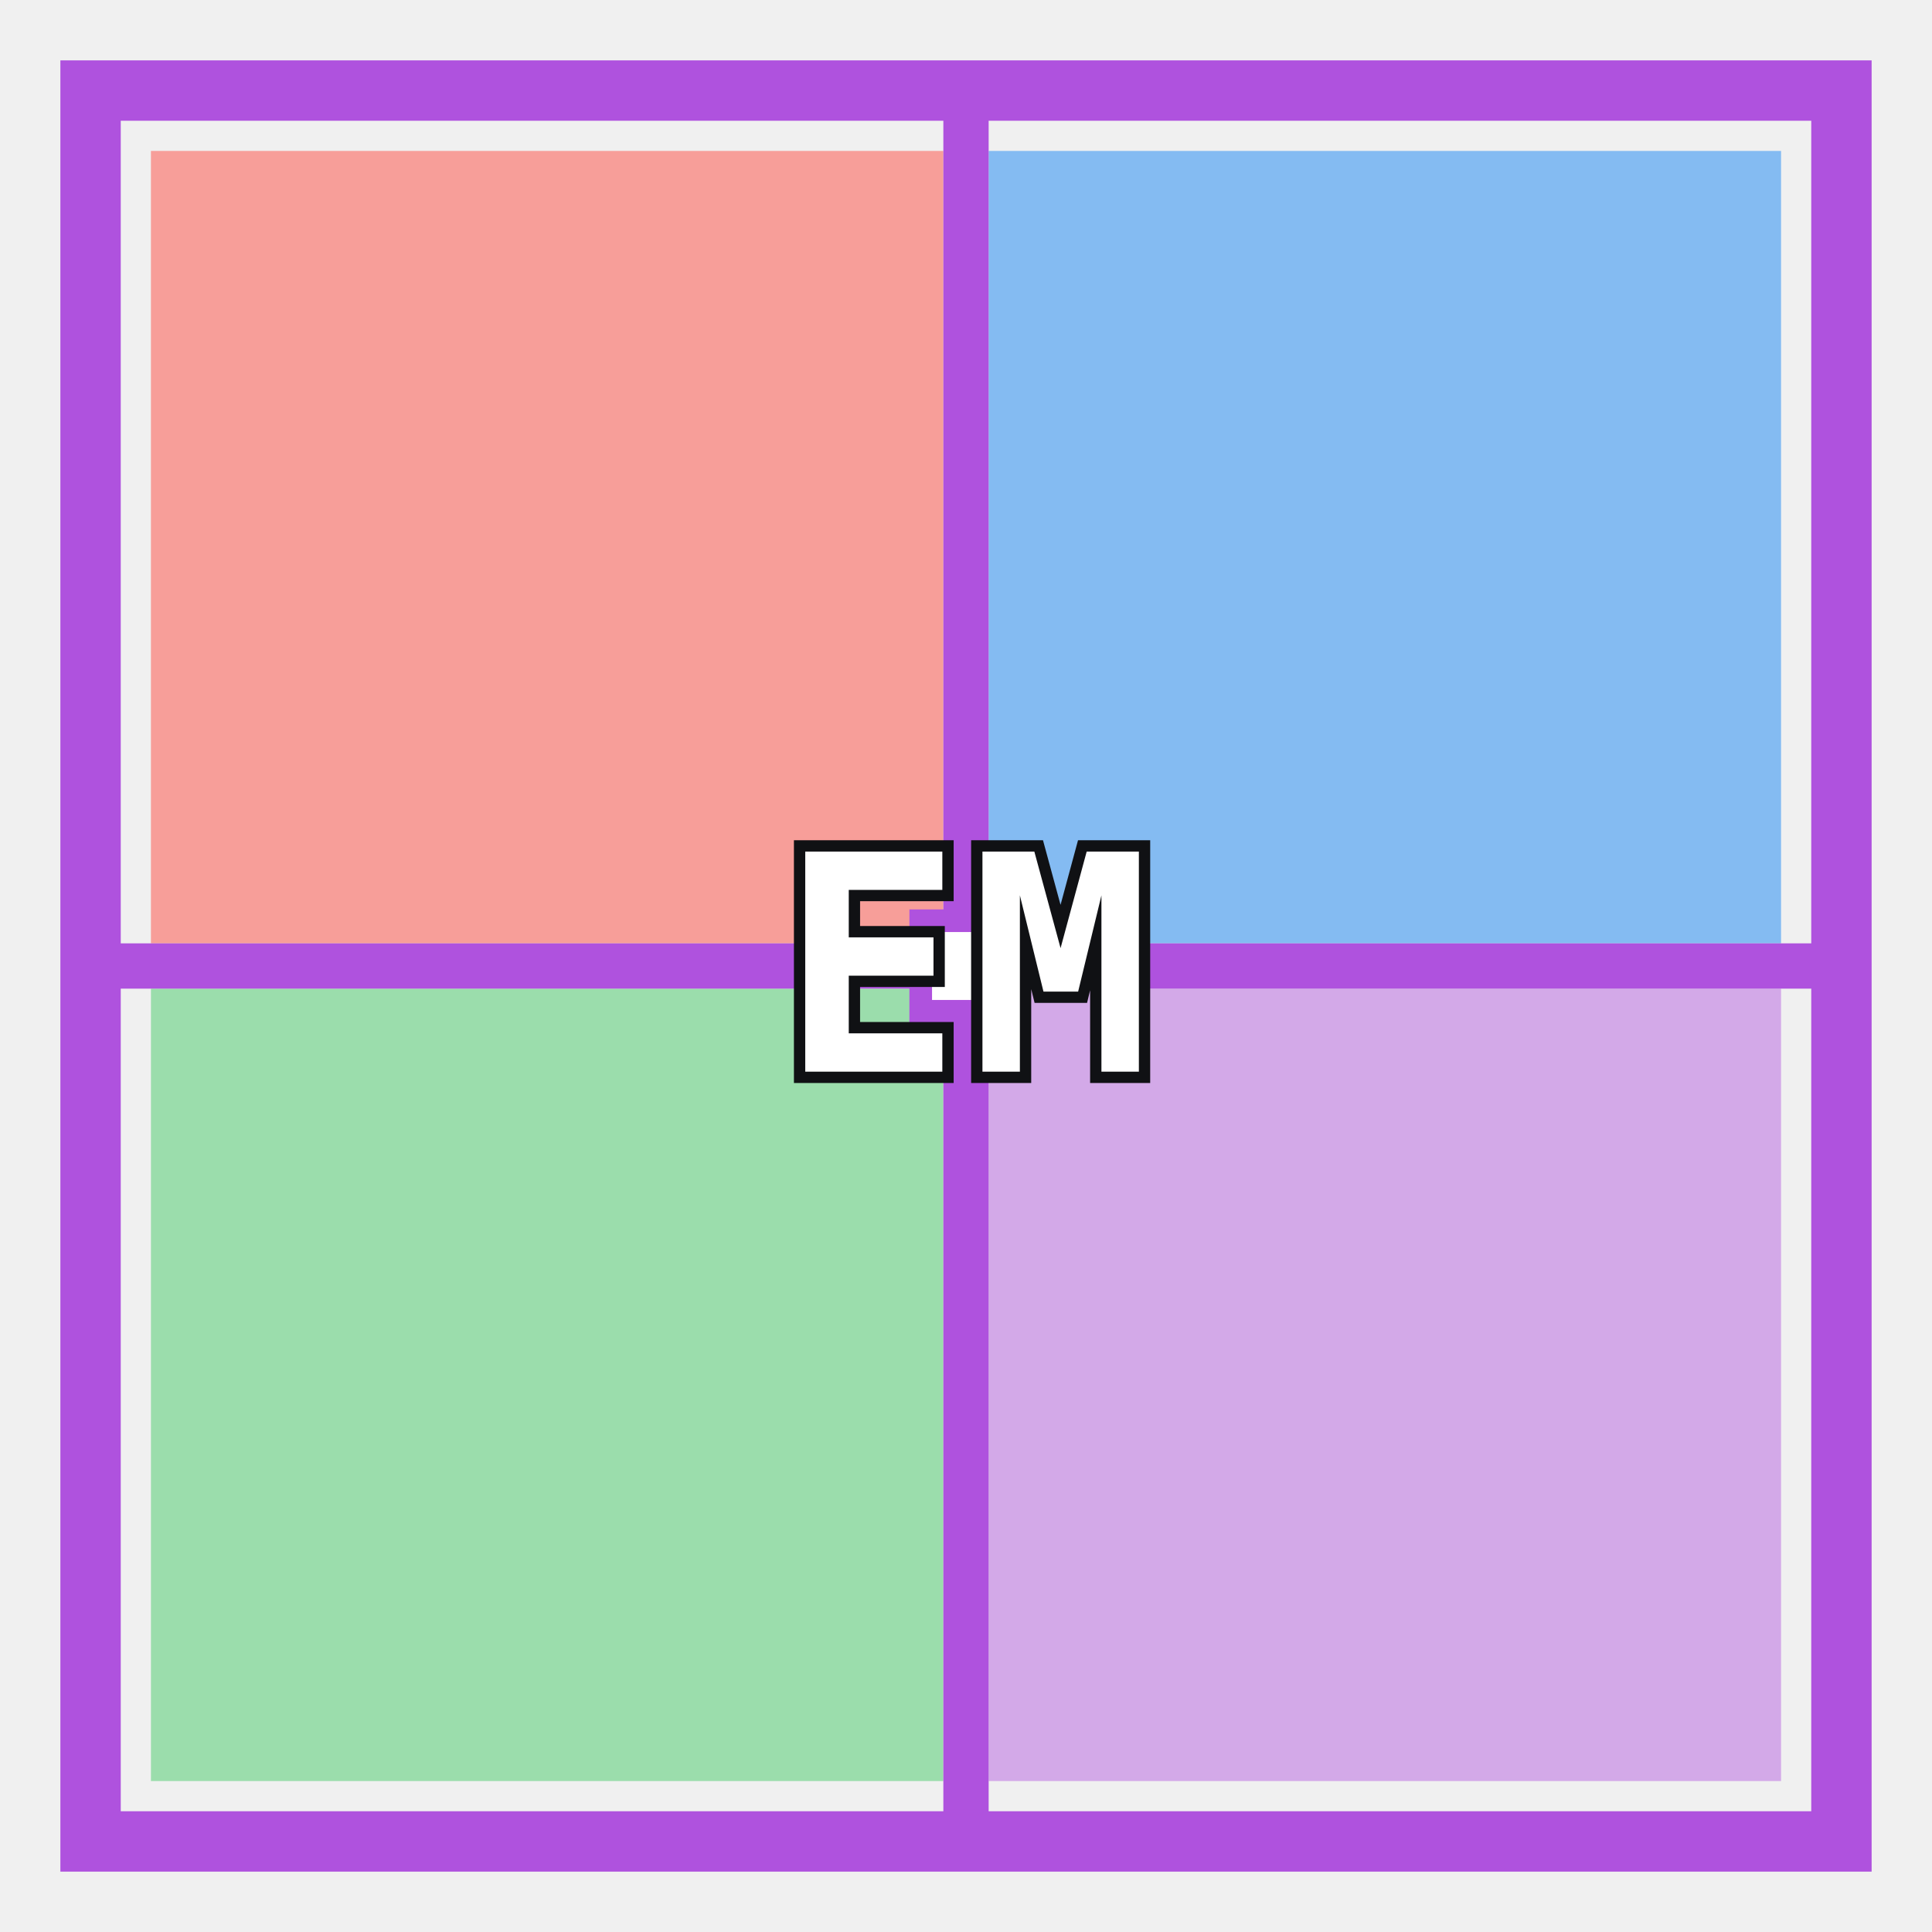
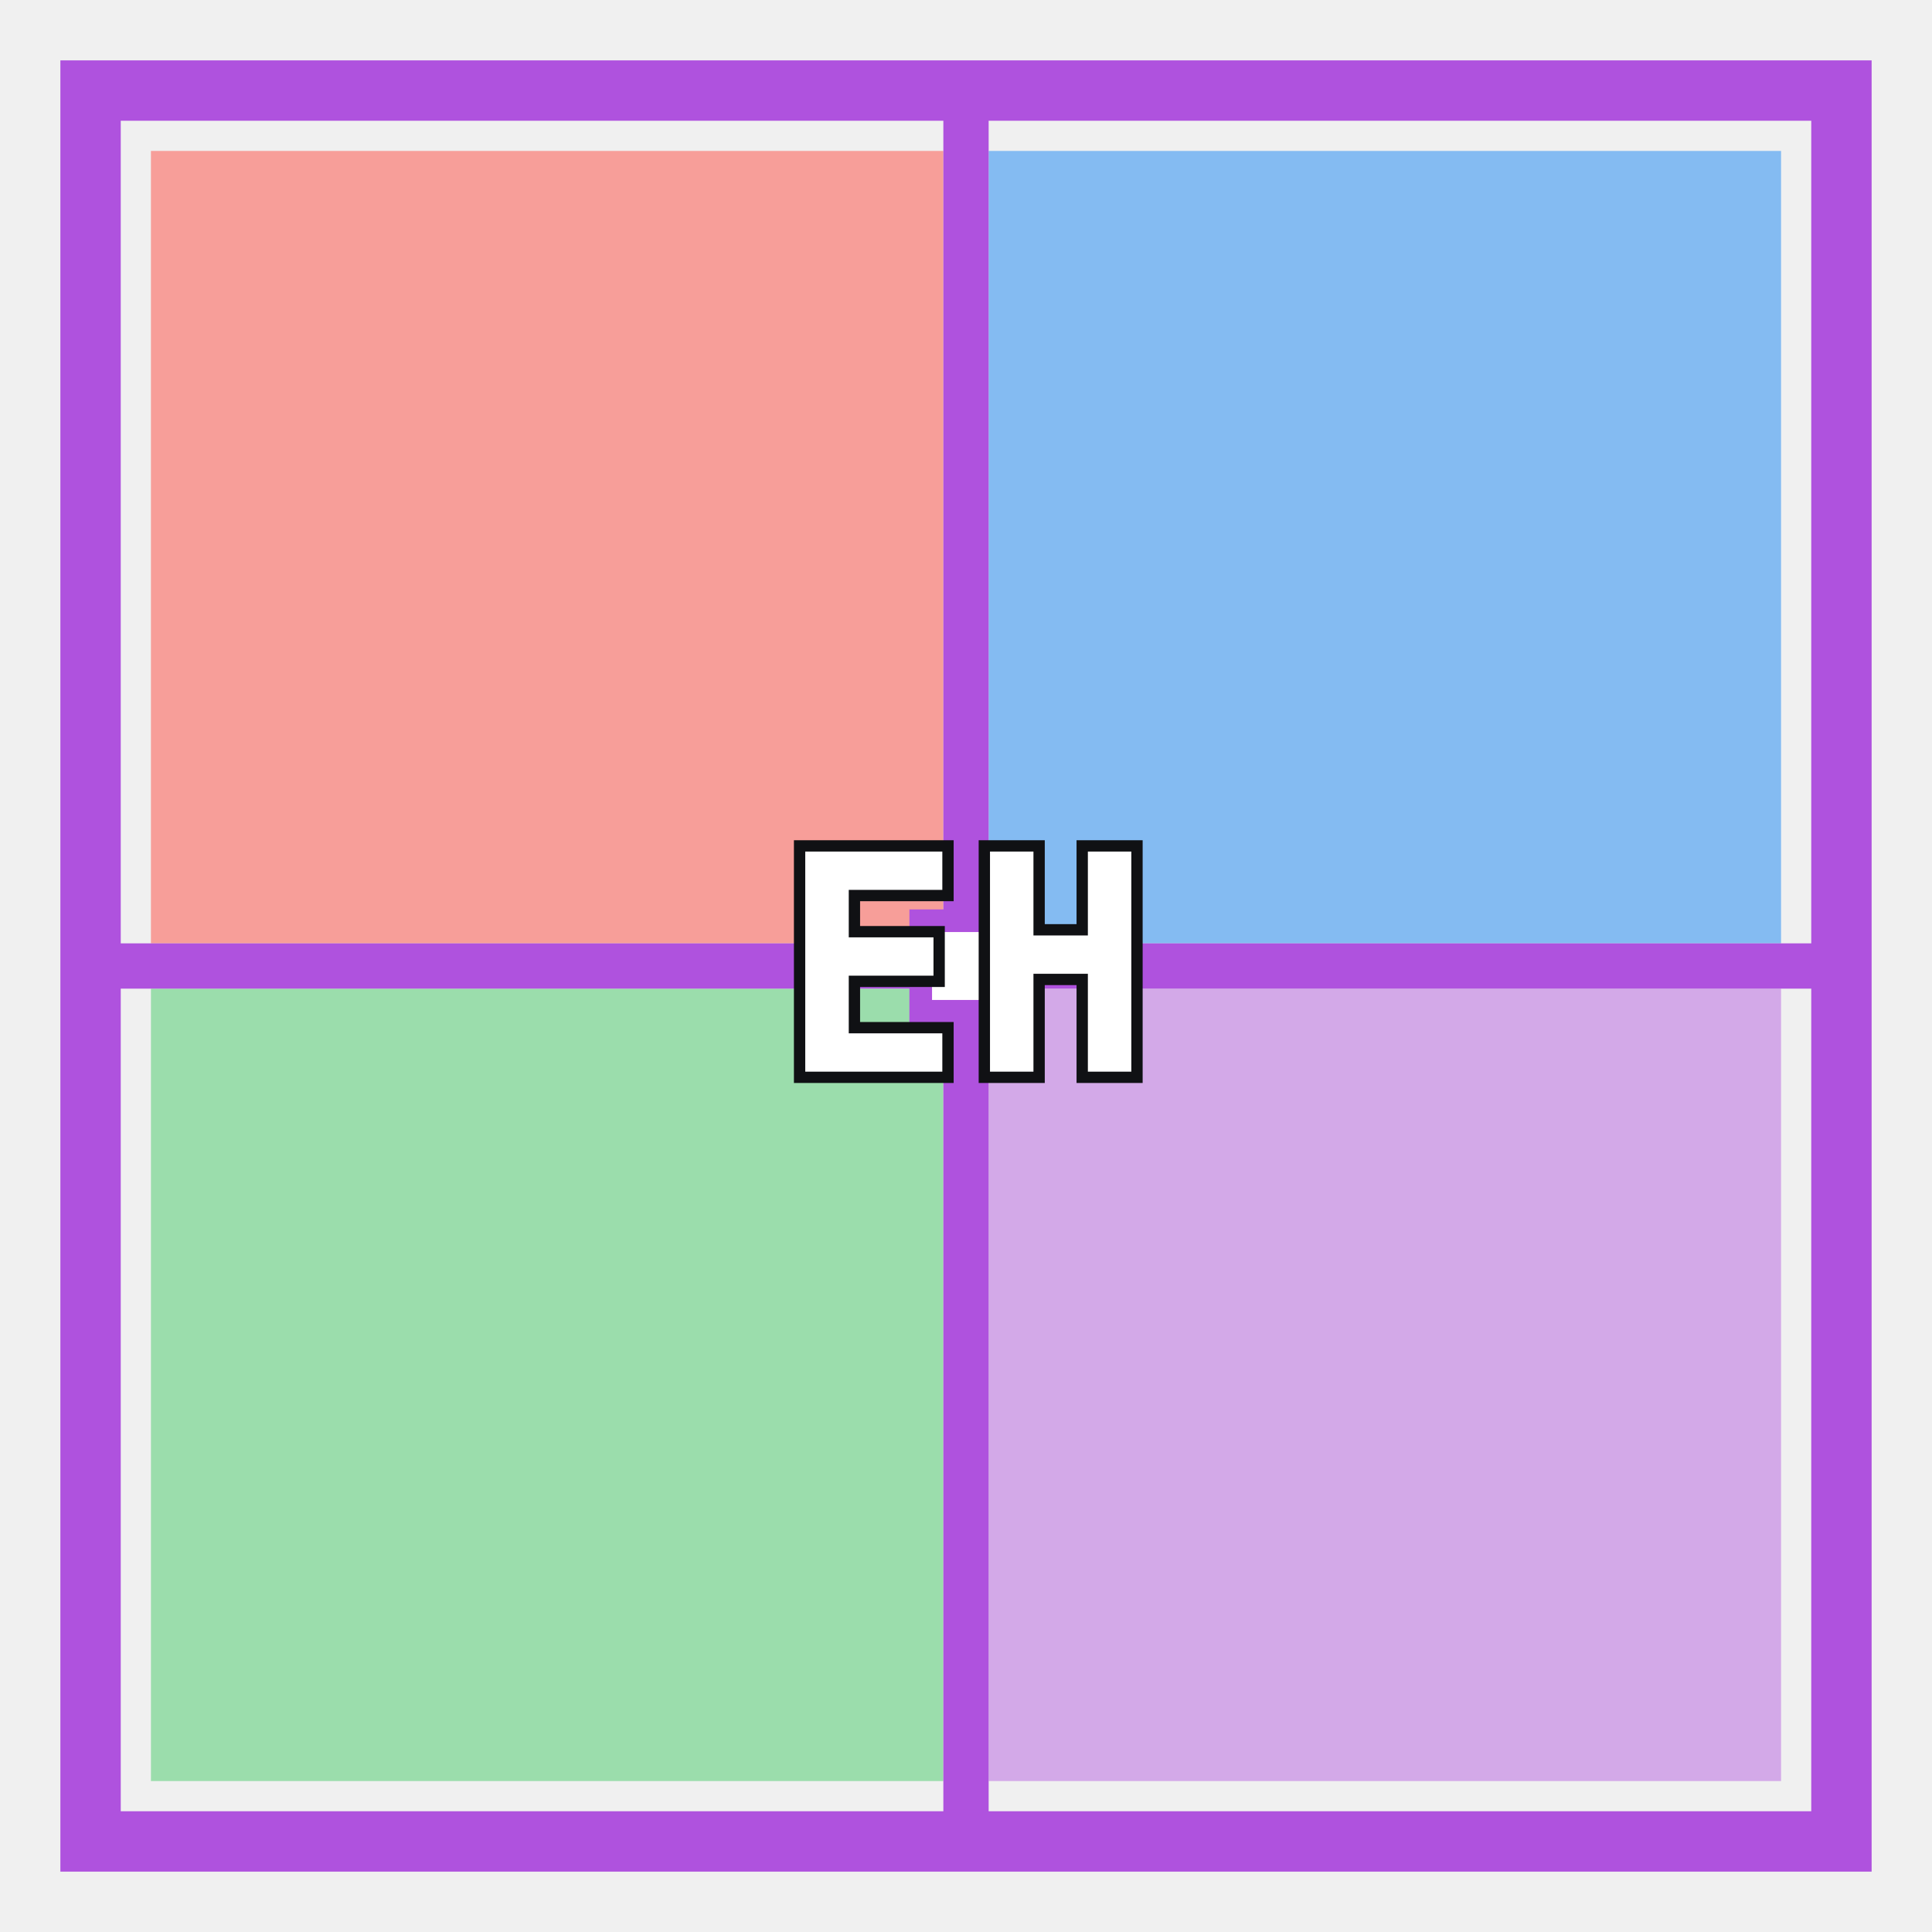
<svg xmlns="http://www.w3.org/2000/svg" width="512" height="512" viewBox="0 0 512 512" fill="none">
  <rect x="24" y="24" width="464" height="464" stroke="#af52de" stroke-width="16" />
  <rect x="40" y="40" width="210" height="210" fill="#ff3b30" fill-opacity="0.45" />
  <rect x="262" y="40" width="210" height="210" fill="#007af5" fill-opacity="0.45" />
  <rect x="40" y="262" width="210" height="210" fill="#34c759" fill-opacity="0.45" />
  <rect x="262" y="262" width="210" height="210" fill="#af52de" fill-opacity="0.45" />
  <line x1="256" y1="24" x2="256" y2="488" stroke="#af52de" stroke-width="12" />
  <line x1="24" y1="256" x2="488" y2="256" stroke="#af52de" stroke-width="12" />
  <rect x="244" y="244" width="24" height="24" fill="#ffffff" stroke="#af52de" stroke-width="6" />
-   <text x="256" y="284" font-family="'JetBrains Mono', monospace, sans-serif" font-size="80" font-weight="900" fill="#ffffff" stroke="#101114" stroke-width="6" paint-order="stroke fill" text-anchor="middle" letter-spacing="2">EM</text>
+   <text x="256" y="284" font-family="'JetBrains Mono', monospace, sans-serif" font-size="80" font-weight="900" fill="#ffffff" stroke="#101114" stroke-width="6" paint-order="stroke fill" text-anchor="middle" letter-spacing="2">EH</text>
</svg>
